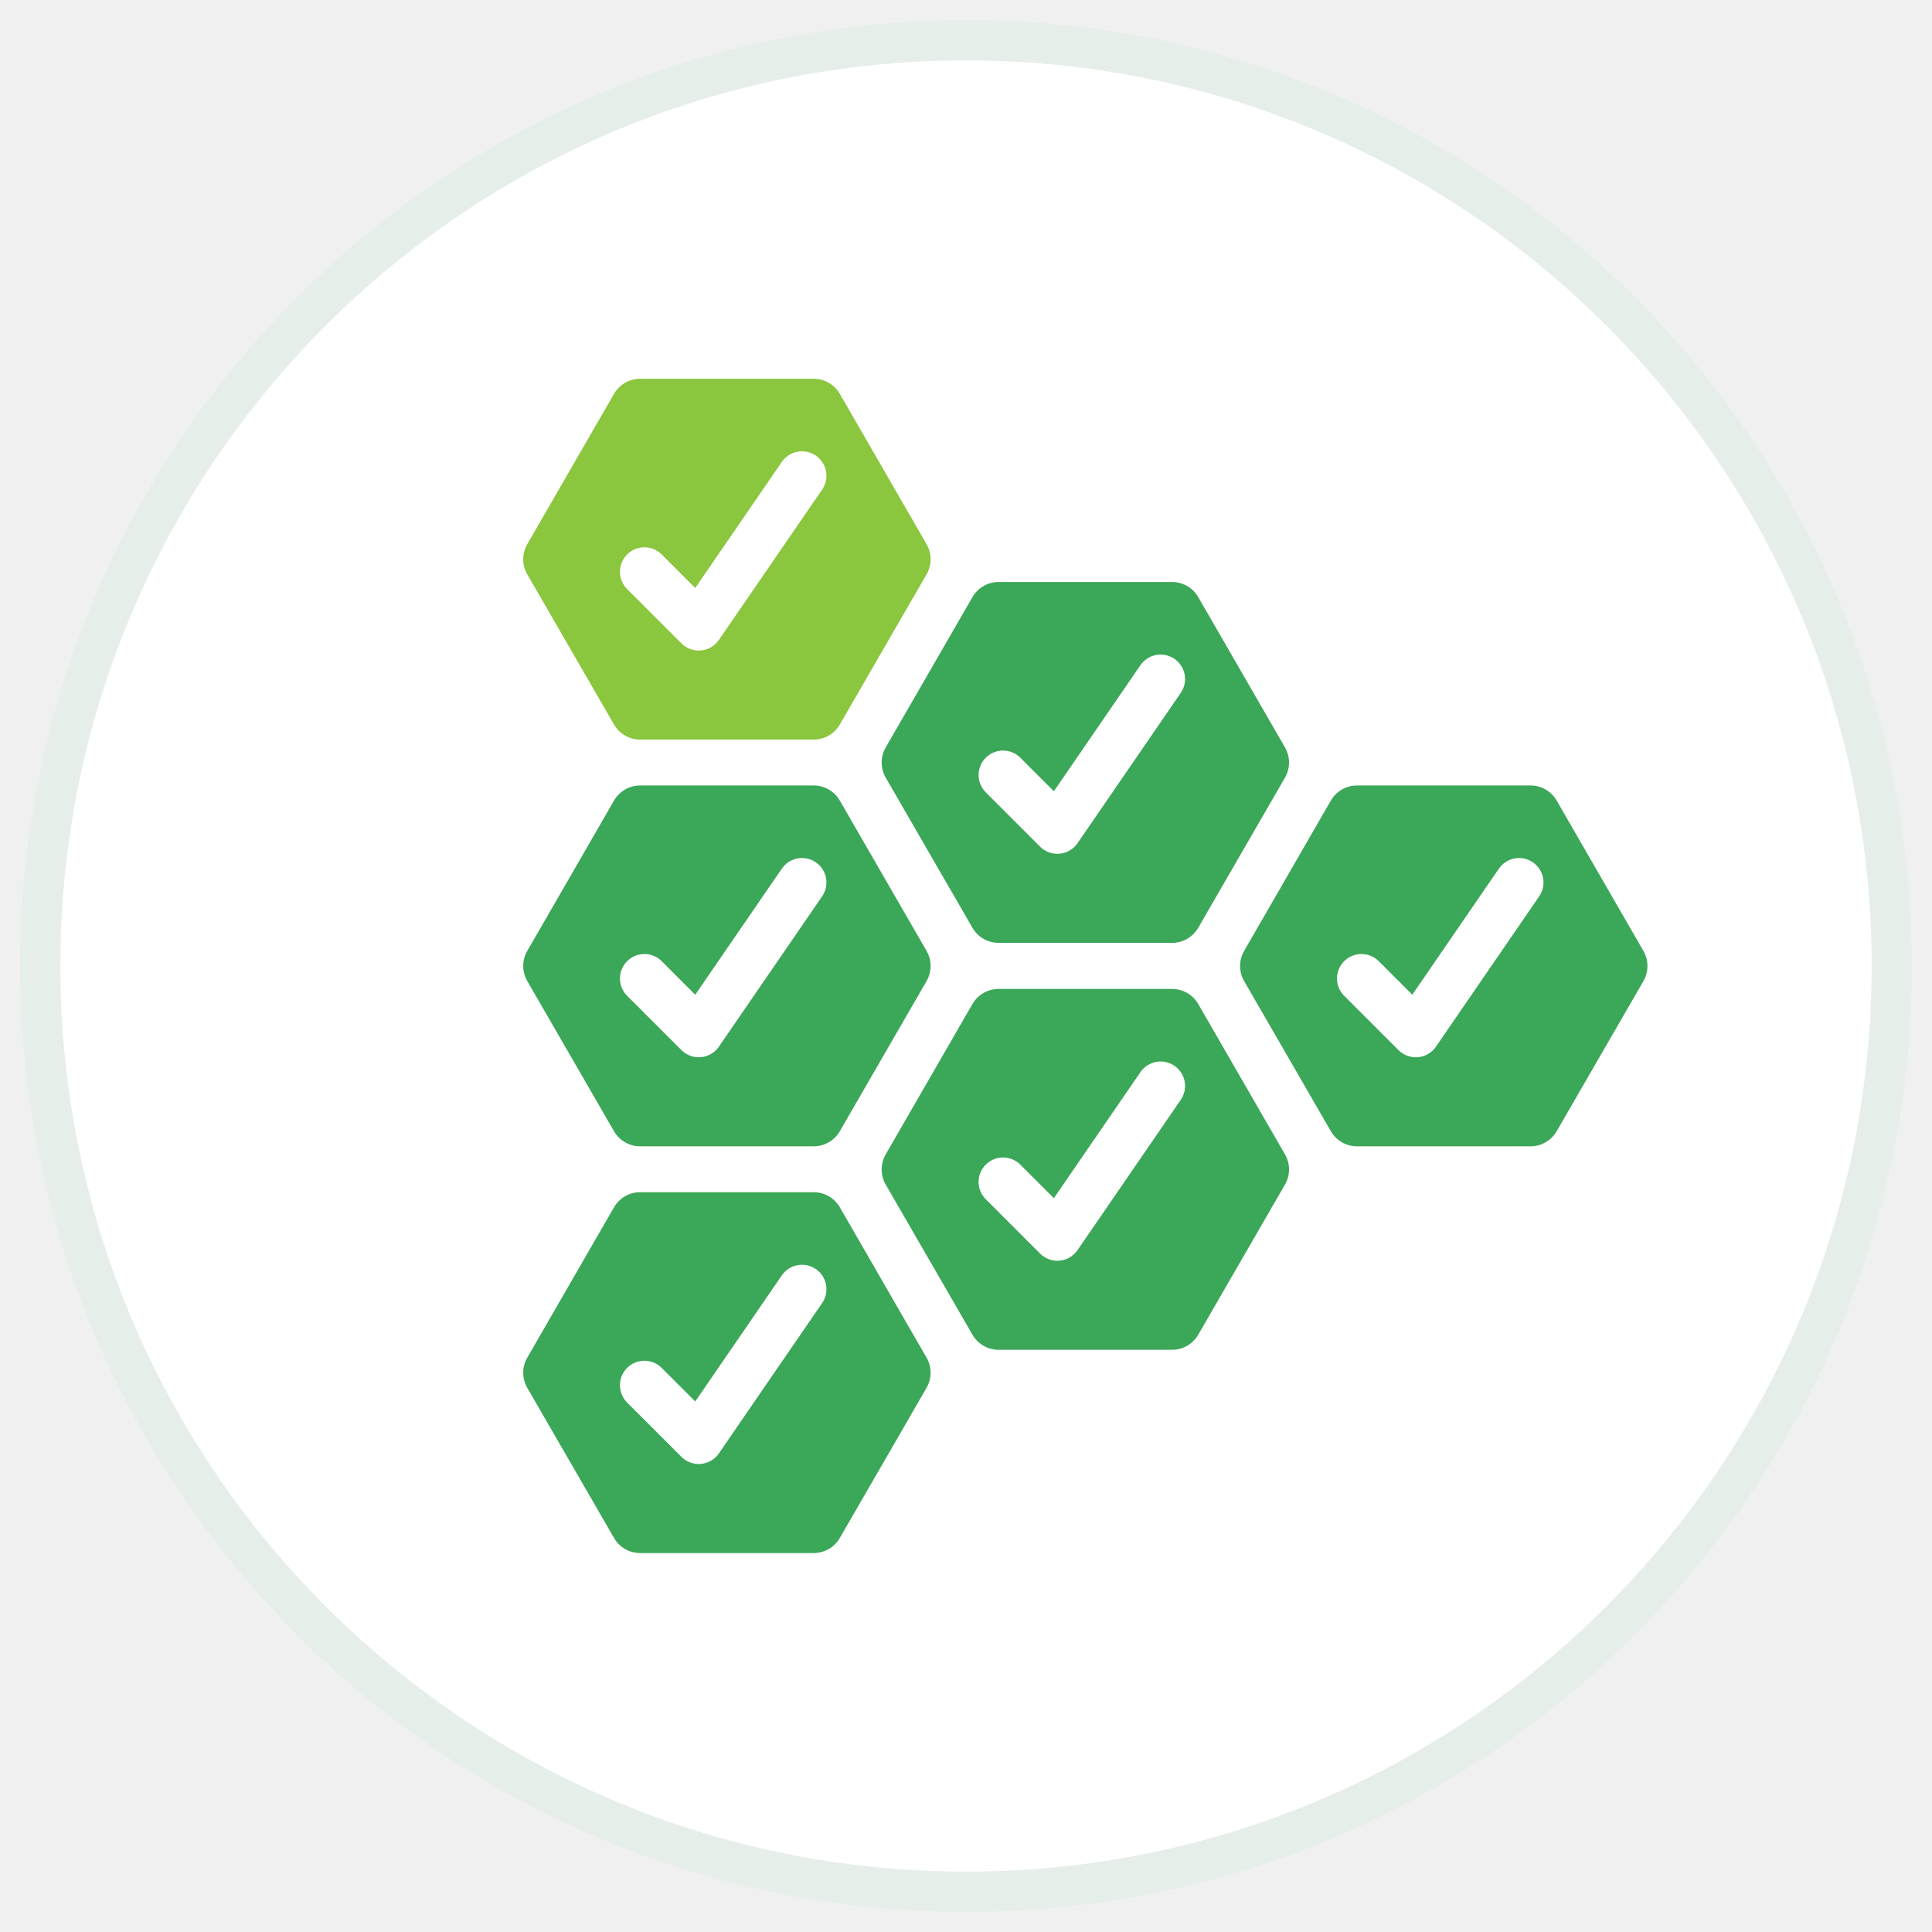
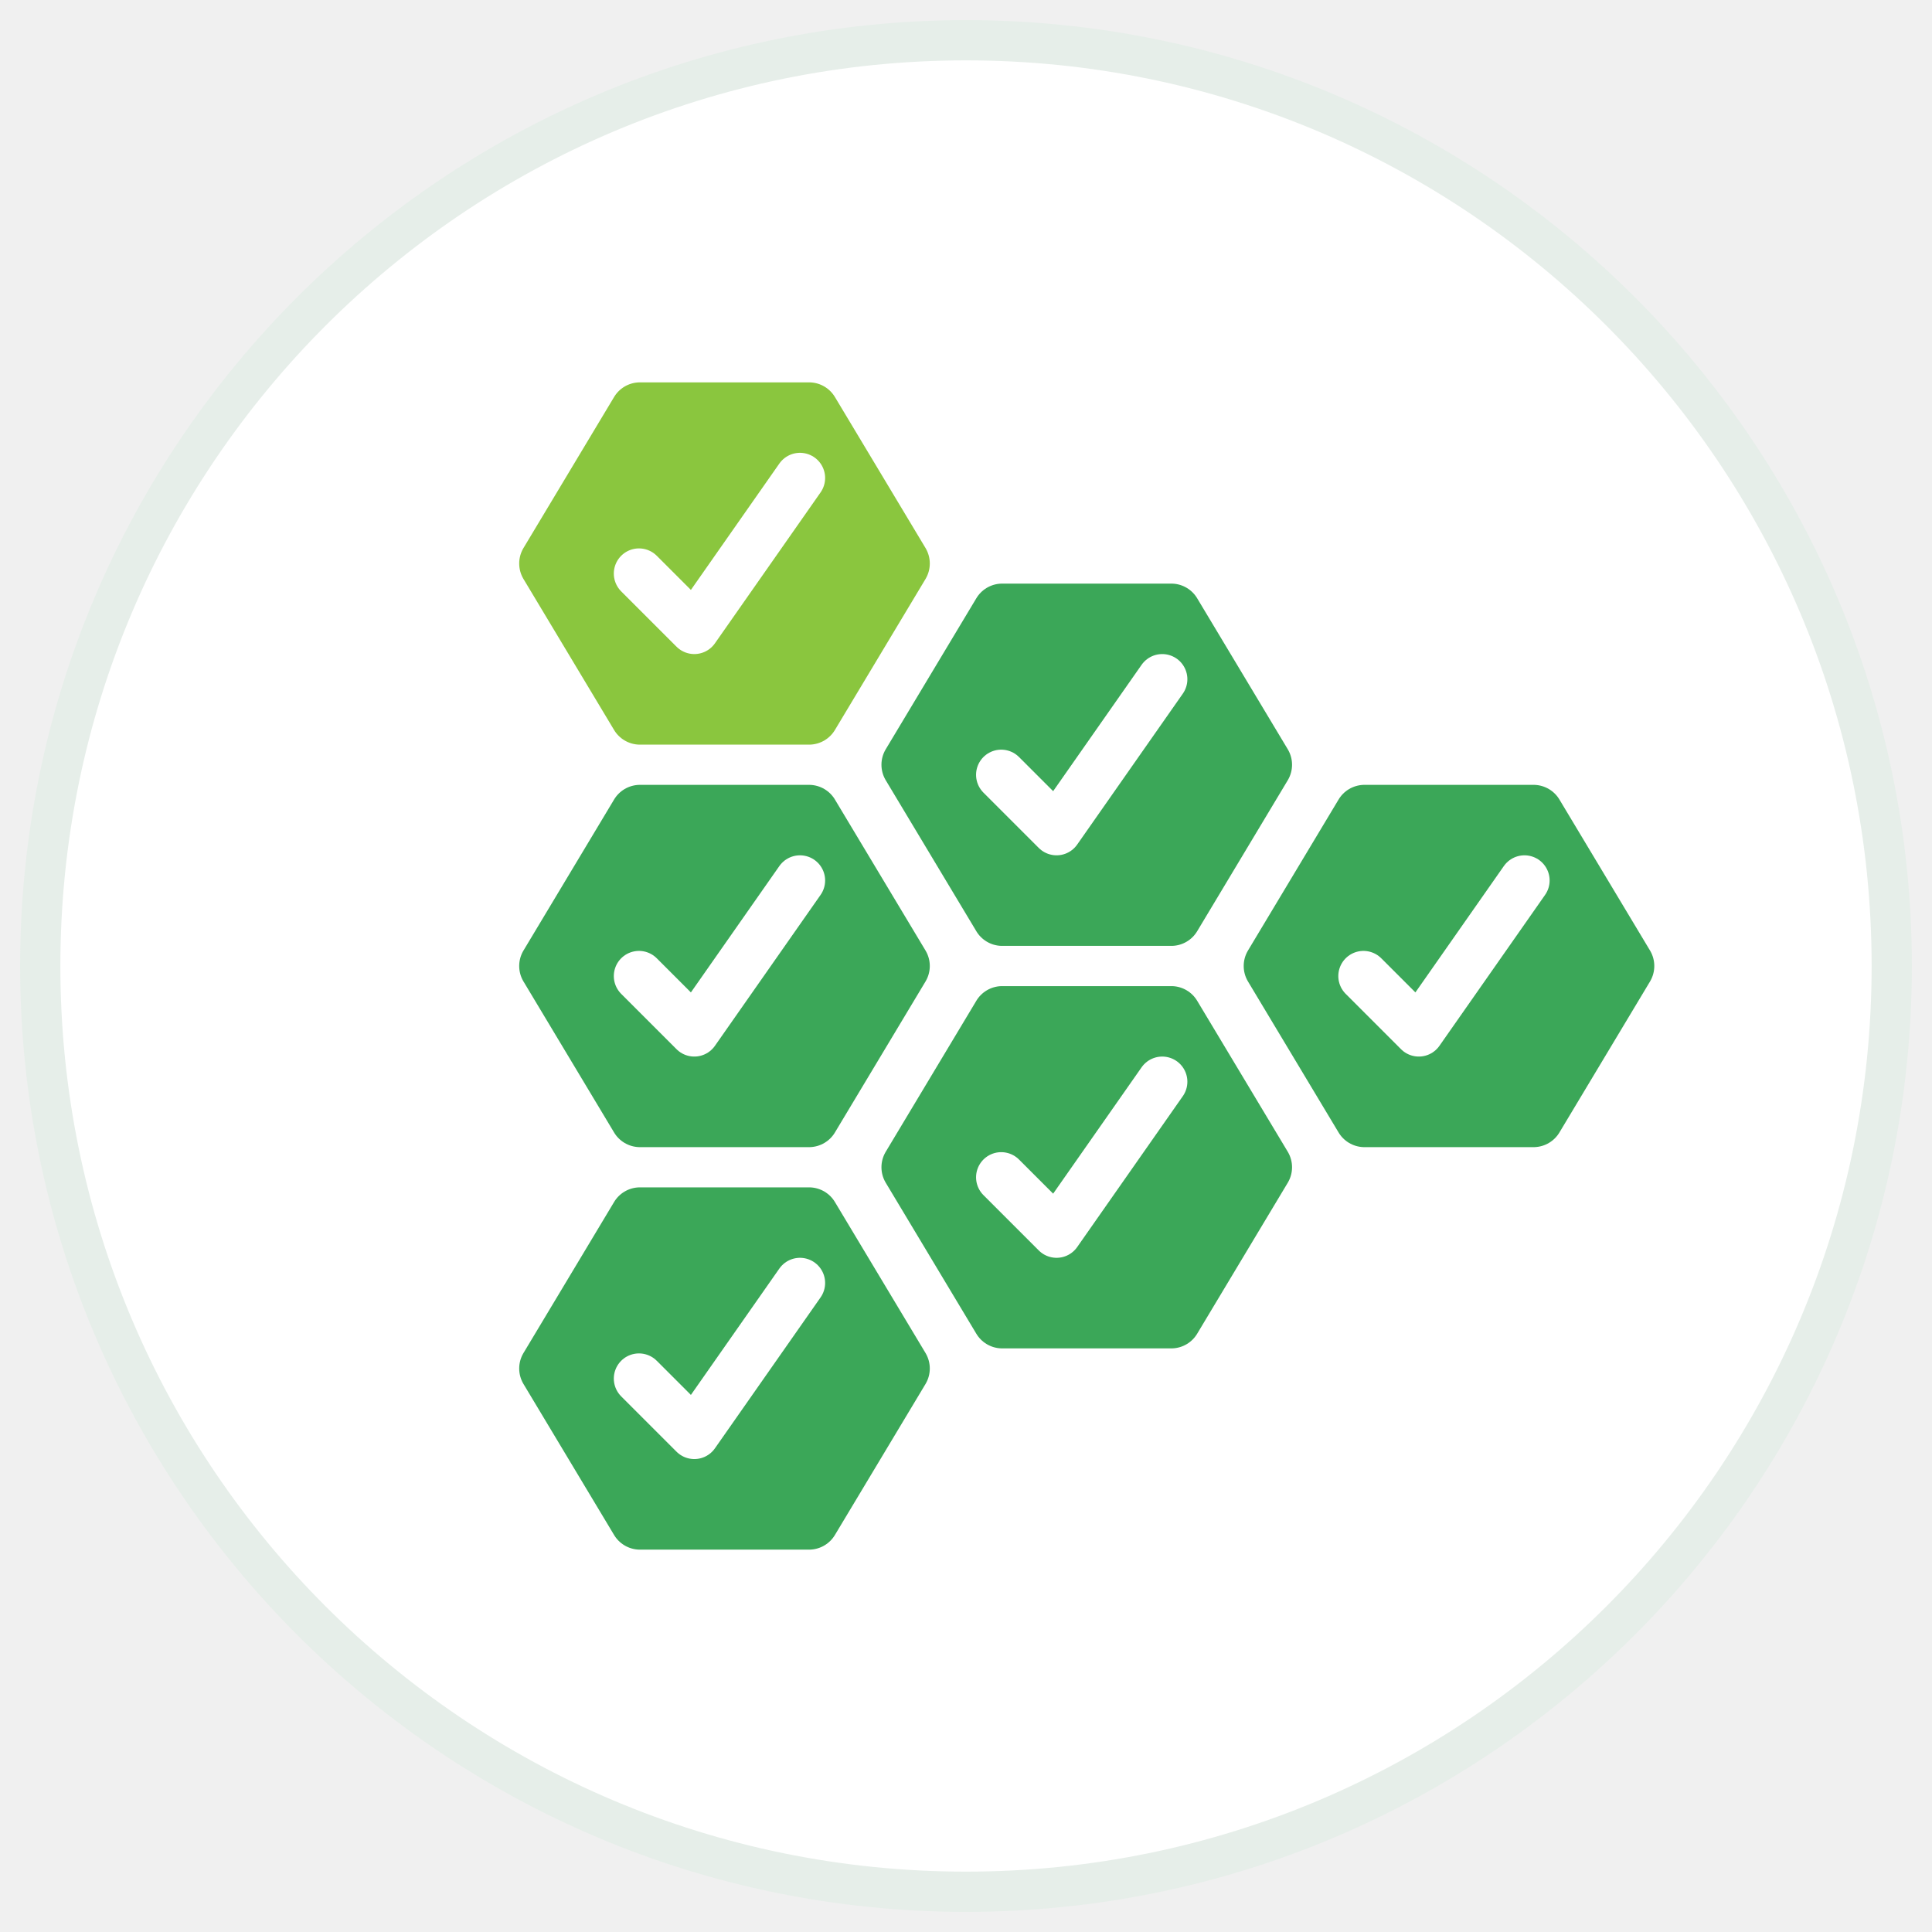
- <svg xmlns="http://www.w3.org/2000/svg" width="96" height="96" viewBox="-9600 -9600 19200 19200" role="img" aria-label="TodoHeap">
+ <svg xmlns="http://www.w3.org/2000/svg" width="96" height="96" viewBox="-192 -192 384 384" role="img" aria-label="TodoHeap">
  <defs>
-     <path id="cell" d="M 1984 -149 A 300 300 0 0 1 1984 151 L 1122 1643 A 300 300 0 0 1 862 1793 L -862 1793 A 300 300 0 0 1 -1122 1643 L -1984 151 A 300 300 0 0 1 -1984 -149 L -1122 -1643 A 300 300 0 0 1 -862 -1793 L 862 -1793 A 300 300 0 0 1 1122 -1643 L 1984 -149 Z" />
+     <path id="cell" d="M 40 -3 A 6 6 0 0 1 40 3 L 22 33 A 6 6 0 0 1 17 36 L -17 36 A 6 6 0 0 1 -22 33 L -40 3 A 6 6 0 0 1 -40 -3 L -22 -33 A 6 6 0 0 1 -17 -36 L 17 -36 A 6 6 0 0 1 22 -33 L 40 -3 Z" />
    <g id="check">
-       <path transform="rotate(-0)" d="M -783 207 L -243 747 L 783 -747" />
+       <path transform="rotate(-0)" d="M -16 4 L -5 15 L 16 -15" />
    </g>
  </defs>
-   <circle cx="0" cy="0" r="9200" fill="#ffffff" stroke="#e6eee9" stroke-width="400" />
+   <circle cx="0" cy="0" r="184" fill="#ffffff" stroke="#e6eee9" stroke-width="8" />
  <g transform="rotate(0 0 0)">
    <g fill="#8ac63e">
-       <use href="#cell" transform="translate(-2376 -4043)" />
+       <use href="#cell" transform="translate(-48 -80)" />
    </g>
    <g fill="#3ba758">
-       <use href="#cell" transform="translate(-2376 -1)" />
-       <use href="#cell" transform="translate(1186 -2023)" />
-       <use href="#cell" transform="translate(-2376 4041)" />
-       <use href="#cell" transform="translate(1186 2021)" />
-       <use href="#cell" transform="translate(4748 -1)" />
+       <use href="#cell" transform="translate(-48 0)" />
+       <use href="#cell" transform="translate(24 -40)" />
+       <use href="#cell" transform="translate(-48 80)" />
+       <use href="#cell" transform="translate(24 40)" />
+       <use href="#cell" transform="translate(96 0)" />
    </g>
    <g fill="#169d78">
    </g>
-     <g fill="none" stroke="#ffffff" stroke-width="486" stroke-linecap="round" stroke-linejoin="round">
-       <use href="#check" transform="translate(-2413 -4125)" />
-       <use href="#check" transform="translate(-2413 -83)" />
-       <use href="#check" transform="translate(-2413 3959)" />
-       <use href="#check" transform="translate(1151 -2105)" />
-       <use href="#check" transform="translate(1151 1939)" />
-       <use href="#check" transform="translate(4713 -83)" />
+     <g fill="none" stroke="#ffffff" stroke-width="10" stroke-linecap="round" stroke-linejoin="round">
+       <use href="#check" transform="translate(-49 -82)" />
+       <use href="#check" transform="translate(-49 -2)" />
+       <use href="#check" transform="translate(-49 78)" />
+       <use href="#check" transform="translate(23 -42)" />
+       <use href="#check" transform="translate(23 38)" />
+       <use href="#check" transform="translate(95 -2)" />
    </g>
  </g>
</svg>
